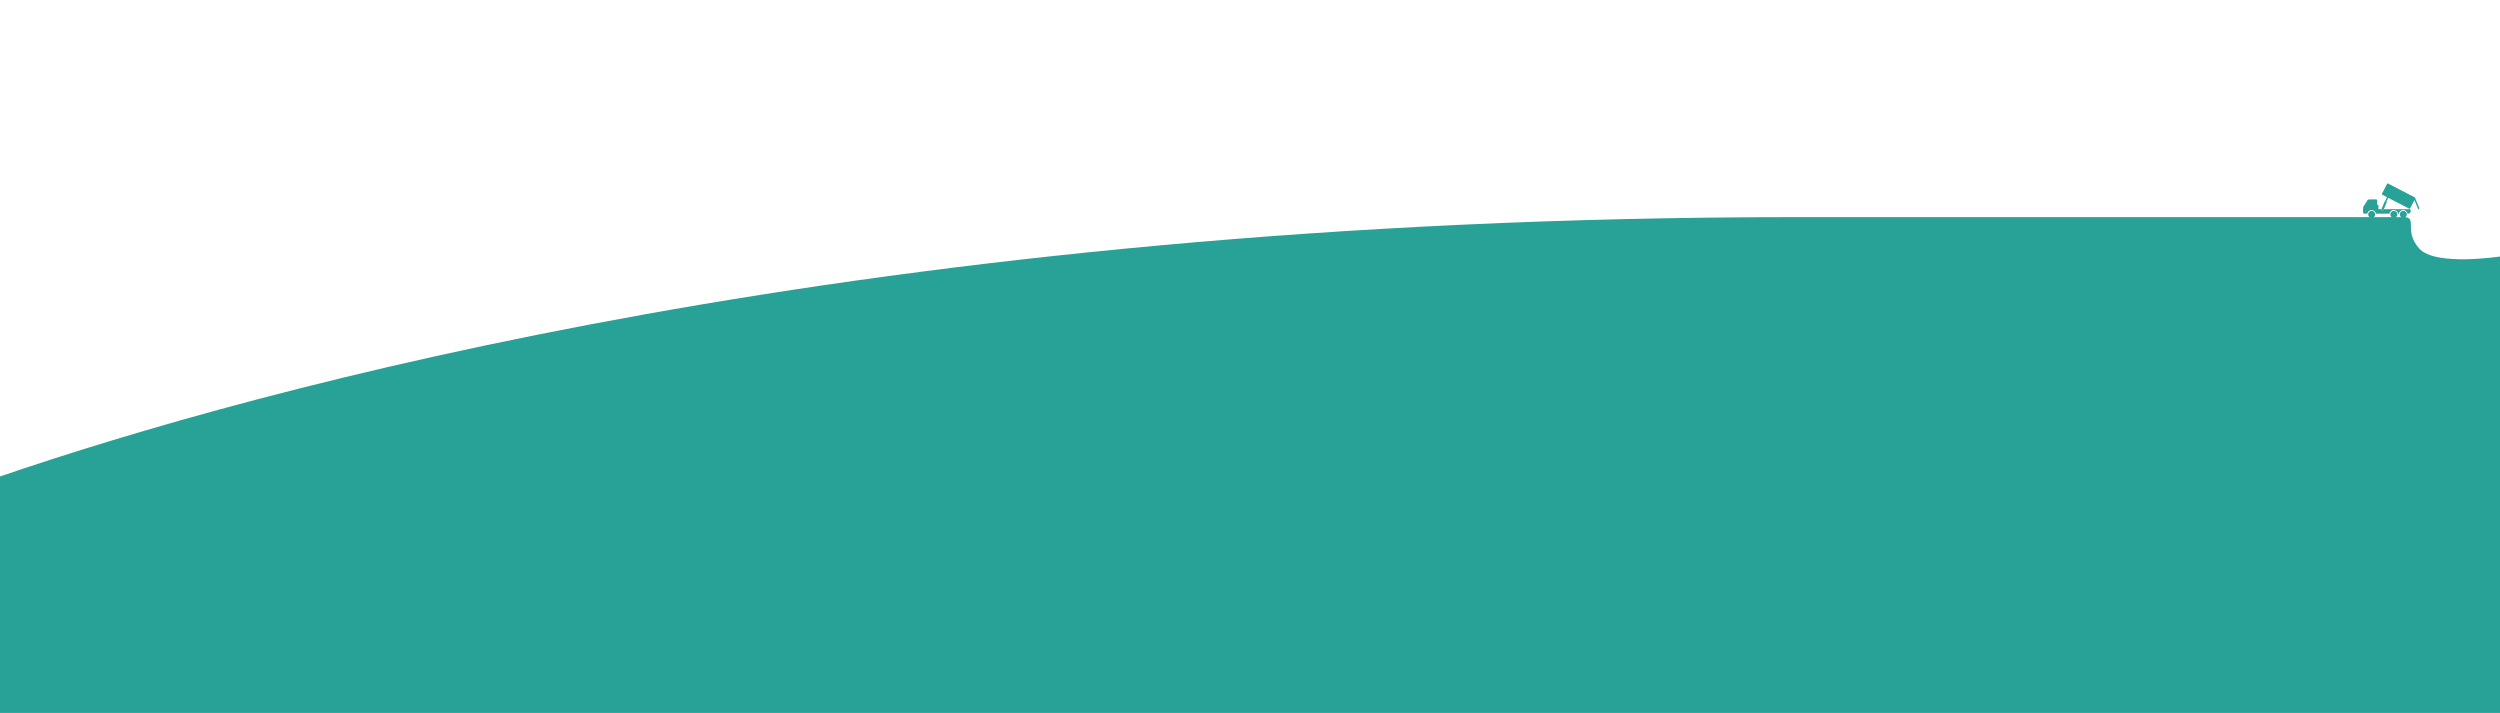
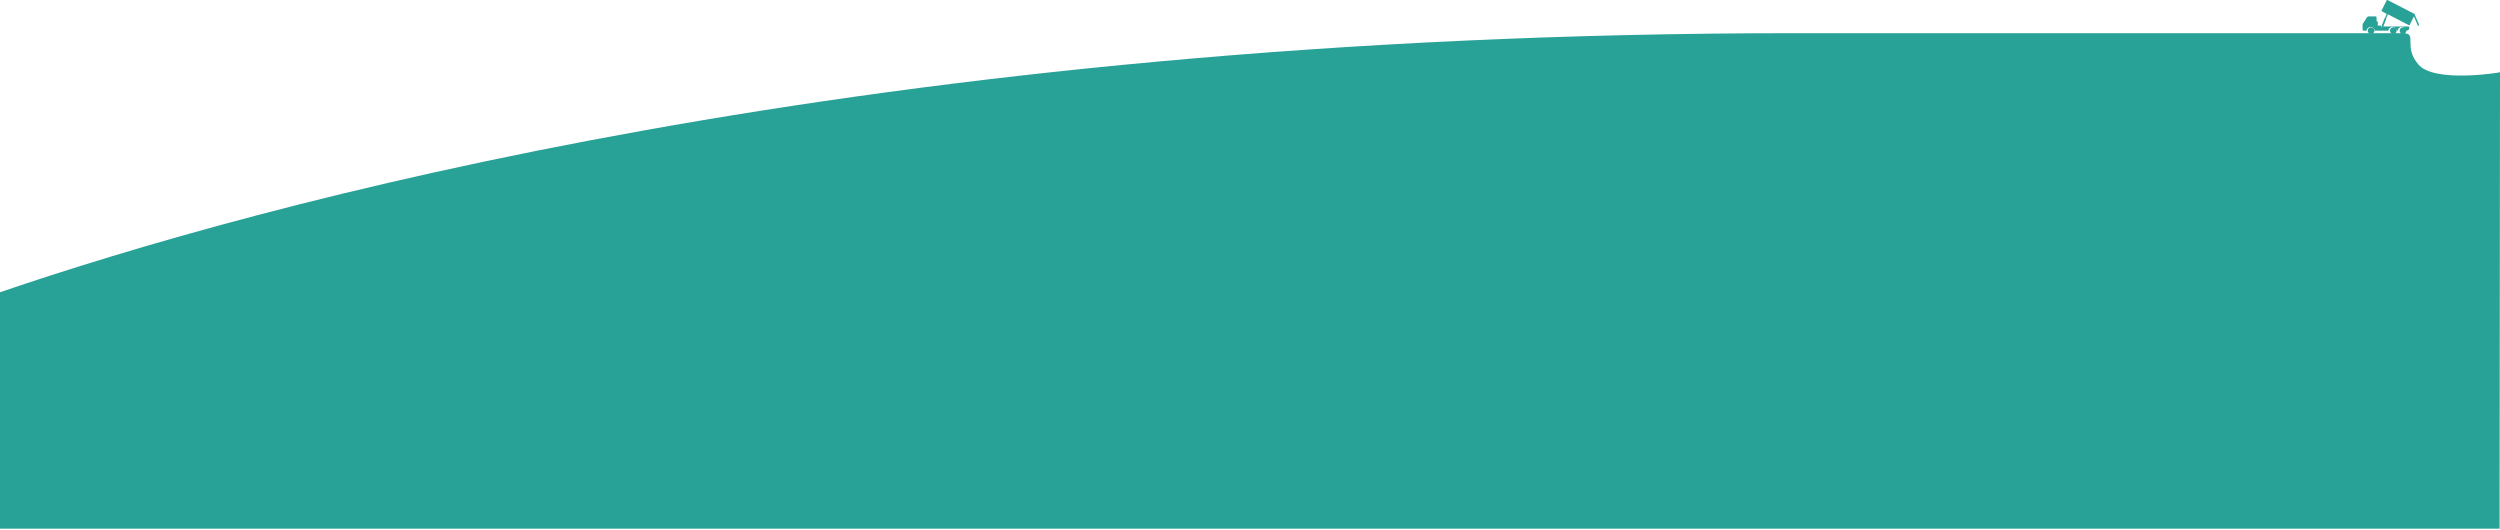
- <svg xmlns="http://www.w3.org/2000/svg" version="1.1" id="Layer_4" x="0px" y="0px" viewBox="0 176.95 841.89 240.08" enable-background="new 0 176.95 841.89 240.08" xml:space="preserve" preserveAspectRatio="xMaxYMax">
-   <path fill="#28A197" d="M814.64,260.6c-5.39-6.16-0.21-10.54-5.27-10.54c-18.03-0.01-50.4,0.01-204.92,0.01  C292.59,250.07,85.81,308.1,0,337.4c0,31.55,0,79.63,0,79.63h841.89l0.17-153.73C842.06,263.3,820.04,266.75,814.64,260.6z" />
-   <path display="none" fill="#28A197" d="M241.92,269.81c0-0.05-0.02-0.1-0.06-0.13c-0.03-0.04-0.08-0.06-0.13-0.06h-5.59  c-0.05,0-0.1,0.02-0.13,0.06s-0.06,0.08-0.06,0.13c0.03,3.49-0.3,6.83-0.98,9.98c-1.06-4.57-1.57-9.48-1.53-14.6  c0-0.07-0.03-0.14-0.07-0.18c-0.05-0.05-0.11-0.07-0.18-0.07h-7.76c-0.07,0-0.14,0.03-0.18,0.07c-0.05,0.05-0.07,0.12-0.07,0.18  c0.05,5.73-0.6,11.19-1.93,16.23c-0.02,0.08,0,0.16,0.05,0.22c0.05,0.07,0.13,0.1,0.21,0.1h19.65l0,0c0.1,0,0.19-0.08,0.19-0.19  c0-0.02,0-0.04-0.01-0.07C242.35,277.87,241.89,273.94,241.92,269.81z" />
-   <path display="none" fill="#28A197" d="M325.82,255.4c0-0.06-0.02-0.12-0.07-0.17c-0.04-0.04-0.1-0.07-0.16-0.07h-7.02  c-0.06,0-0.12,0.02-0.16,0.07c-0.04,0.04-0.07,0.1-0.07,0.17c0.04,4.38-0.38,8.58-1.23,12.53c-1.33-5.74-1.98-11.9-1.92-18.34  c0-0.08-0.03-0.17-0.09-0.23c-0.06-0.06-0.14-0.1-0.23-0.1h-9.75c-0.08,0-0.17,0.03-0.23,0.1c-0.06,0.06-0.09,0.14-0.09,0.23  c0.06,7.2-0.76,14.05-2.43,20.38c-0.02,0.1,0,0.2,0.06,0.28c0.06,0.08,0.15,0.13,0.26,0.13l24.68,0l0,0c0.13,0,0.23-0.1,0.23-0.23  c0-0.03,0-0.06-0.01-0.08C326.37,265.52,325.78,260.59,325.82,255.4z" />
-   <path display="none" fill="#28A197" d="M208.28,278.04c0-0.03-0.01-0.07-0.04-0.09s-0.06-0.04-0.09-0.04h-3.73  c-0.03,0-0.07,0.01-0.09,0.04c-0.02,0.02-0.04,0.06-0.04,0.09c0.02,2.33-0.2,4.56-0.65,6.66c-0.71-3.05-1.05-6.33-1.02-9.76  c0-0.05-0.02-0.09-0.05-0.12c-0.03-0.03-0.07-0.05-0.12-0.05h-5.19c-0.05,0-0.09,0.02-0.12,0.05c-0.03,0.03-0.05,0.07-0.05,0.12  c0.03,3.83-0.4,7.48-1.29,10.84c-0.01,0.05,0,0.11,0.03,0.15c0.03,0.04,0.08,0.07,0.14,0.07h13.13l0,0c0.07,0,0.13-0.06,0.13-0.13  c0-0.01,0-0.03-0.01-0.04C208.57,283.41,208.26,280.79,208.28,278.04z" />
-   <path display="none" fill="#28A197" d="M418.35,244.74c0-0.06-0.02-0.12-0.07-0.17c-0.04-0.04-0.1-0.07-0.16-0.07h-7.02  c-0.06,0-0.12,0.02-0.16,0.07c-0.04,0.04-0.07,0.1-0.07,0.17c0.04,4.38-0.38,8.58-1.23,12.53c-1.33-5.74-1.98-11.9-1.92-18.34  c0-0.08-0.03-0.17-0.09-0.23c-0.06-0.06-0.14-0.1-0.23-0.1h-9.75c-0.08,0-0.17,0.03-0.23,0.1c-0.06,0.06-0.09,0.14-0.09,0.23  c0.06,7.2-0.76,14.05-2.43,20.38c-0.02,0.1,0,0.2,0.06,0.28c0.06,0.08,0.15,0.13,0.26,0.13l24.68,0l0,0c0.13,0,0.23-0.1,0.23-0.23  c0-0.03,0-0.06-0.01-0.08C418.89,254.86,418.31,249.92,418.35,244.74z" />
+ <svg xmlns="http://www.w3.org/2000/svg" version="1.1" id="Layer_4" x="0px" y="0px" viewBox="0 892.8 595.4 126.1" enable-background="new 0 892.8 595.4 126.1" xml:space="preserve">
+   <path fill="#28A197" d="M576,908.2c-3.8-4.4-0.1-7.5-3.7-7.5c-12.7,0-35.6,0-144.9,0c-220.5,0-366.7,41-427.4,61.7  c0,22.3,0,56.3,0,56.3h595.3l0.1-108.7C595.4,910.1,579.8,912.6,576,908.2z" />
+   <path display="none" fill="#28A197" d="M171.1,914.7C171.1,914.7,171,914.7,171.1,914.7c-0.1-0.1-0.1-0.1-0.1-0.1h-4  c0,0-0.1,0-0.1,0c0,0,0,0.1,0,0.1c0,2.5-0.2,4.8-0.7,7.1c-0.7-3.2-1.1-6.7-1.1-10.3c0,0,0-0.1,0-0.1c0,0-0.1,0-0.1,0h-5.5  c0,0-0.1,0-0.1,0c0,0,0,0.1,0,0.1c0,4.1-0.4,7.9-1.4,11.5c0,0.1,0,0.1,0,0.2c0,0,0.1,0.1,0.1,0.1h13.9l0,0c0.1,0,0.1-0.1,0.1-0.1  c0,0,0,0,0,0C171.4,920.4,171,917.7,171.1,914.7z" />
+   <path display="none" fill="#28A197" d="M230.4,904.6c0,0,0-0.1,0-0.1c0,0-0.1,0-0.1,0h-5c0,0-0.1,0-0.1,0c0,0,0,0.1,0,0.1  c0,3.1-0.3,6.1-0.9,8.9c-0.9-4.1-1.4-8.4-1.4-13c0-0.1,0-0.1-0.1-0.2s-0.1-0.1-0.2-0.1h-6.9c-0.1,0-0.1,0-0.2,0.1  c0,0-0.1,0.1-0.1,0.2c0,5.1-0.5,9.9-1.7,14.4c0,0.1,0,0.1,0,0.2s0.1,0.1,0.2,0.1h17.5l0,0c0.1,0,0.2-0.1,0.2-0.2c0,0,0,0,0-0.1  C230.8,911.7,230.4,908.2,230.4,904.6z" />
+   <path display="none" fill="#28A197" d="M147.3,920.6C147.3,920.5,147.3,920.5,147.3,920.6C147.2,920.5,147.2,920.5,147.3,920.6  l-2.7-0.1c0,0,0,0-0.1,0c0,0,0,0,0,0.1c0,1.6-0.1,3.2-0.5,4.7c-0.5-2.2-0.7-4.5-0.7-6.9c0,0,0-0.1,0-0.1c0,0,0,0-0.1,0h-3.7  c0,0-0.1,0-0.1,0c0,0,0,0,0,0.1c0,2.7-0.3,5.3-0.9,7.7c0,0,0,0.1,0,0.1c0,0,0.1,0,0.1,0h9.3l0,0c0,0,0.1,0,0.1-0.1c0,0,0,0,0,0  C147.5,924.4,147.3,922.5,147.3,920.6z" />
+   <path display="none" fill="#28A197" d="M295.8,897c0,0,0-0.1,0-0.1c0,0-0.1,0-0.1,0h-5c0,0-0.1,0-0.1,0c0,0,0,0.1,0,0.1  c0,3.1-0.3,6.1-0.9,8.9c-0.9-4.1-1.4-8.4-1.4-13c0-0.1,0-0.1-0.1-0.2s-0.1-0.1-0.2-0.1h-6.9c-0.1,0-0.1,0-0.2,0.1  c0,0-0.1,0.1-0.1,0.2c0,5.1-0.5,9.9-1.7,14.4c0,0.1,0,0.1,0,0.2c0,0.1,0.1,0.1,0.2,0.1h17.5l0,0c0.1,0,0.2-0.1,0.2-0.2  c0,0,0,0,0-0.1C296.2,904.2,295.8,900.7,295.8,897z" />
  <g>
-     <path fill="#28A197" d="M802.33,247.91c-0.05,0-0.09-0.01-0.14-0.03c-0.18-0.07-0.27-0.29-0.2-0.47l0.02-0.04h-1.07   c0-0.22,0-1.26,0-1.45h-0.41v-1.47c0-0.19-0.15-0.35-0.35-0.35h-2.28c-0.36,0-0.68,0.22-0.81,0.57l-1.25,1.94   c-0.15,1.16-0.07,1.6,0,2.09c0.01,0.1,0.09,0.2,0.2,0.2h1.15c0.13-0.7,0.74-1.22,1.46-1.22c0.73,0,1.33,0.53,1.46,1.22h4.53   c0.13-0.7,0.74-1.23,1.47-1.23s1.34,0.53,1.46,1.23h0.25c0.13-0.7,0.73-1.23,1.46-1.23c0.73,0,1.34,0.53,1.47,1.23   c0.59,0,1.11-0.13,1.07-1.02v-0.06c0-0.24-0.19-0.43-0.43-0.43h-8.64l-0.13,0.32C802.6,247.82,802.47,247.91,802.33,247.91z" />
-     <ellipse fill="#28A197" cx="798.67" cy="249.16" rx="1.18" ry="1.19" />
-     <ellipse fill="#28A197" cx="806.14" cy="249.16" rx="1.18" ry="1.19" />
-     <ellipse fill="#28A197" cx="809.33" cy="249.16" rx="1.18" ry="1.19" />
-     <path fill="#28A197" d="M814.72,247.03l-1.37-3.29c0.02-0.05,0.02-0.1,0.01-0.15c-0.02-0.06-0.06-0.11-0.12-0.14l-9.06-4.7   c-0.06-0.03-0.12-0.03-0.18-0.01c-0.06,0.02-0.11,0.06-0.14,0.12l-1.73,3.33c-0.06,0.12-0.01,0.26,0.1,0.32l1.57,0.81l-0.57,1.37   c-0.09,0.03-0.17,0.1-0.21,0.2l-1.02,2.48l-0.02,0.04c-0.07,0.18,0.01,0.39,0.2,0.47c0.05,0.02,0.09,0.03,0.14,0.03   c0.14,0,0.28-0.08,0.33-0.22l0.13-0.32l0.91-2.21c0.04-0.1,0.03-0.21-0.01-0.29l0.55-1.32l7.07,3.67c0.03,0.02,0.07,0.03,0.11,0.03   c0.08,0,0.17-0.05,0.21-0.13l1.45-2.8l1.21,2.91c0.04,0.09,0.13,0.14,0.22,0.14c0.03,0,0.06,0,0.09-0.02   C814.72,247.29,814.77,247.15,814.72,247.03z" />
+     <path fill="#28A197" d="M567.3,899.3C567.3,899.3,567.2,899.3,567.3,899.3c-0.2-0.1-0.3-0.2-0.2-0.4l0,0h-0.8c0-0.2,0-0.9,0-1H566   v-1c0-0.1-0.1-0.2-0.2-0.2h-1.6c-0.3,0-0.5,0.2-0.6,0.4l-0.9,1.4c-0.1,0.8,0,1.1,0,1.5c0,0.1,0.1,0.1,0.1,0.1h0.8   c0.1-0.5,0.5-0.9,1-0.9c0.5,0,0.9,0.4,1,0.9h3.2c0.1-0.5,0.5-0.9,1-0.9c0.5,0,0.9,0.4,1,0.9h0.2c0.1-0.5,0.5-0.9,1-0.9   c0.5,0,0.9,0.4,1,0.9c0.4,0,0.8-0.1,0.8-0.7v0c0-0.2-0.1-0.3-0.3-0.3h-6.1l-0.1,0.2C567.5,899.2,567.4,899.3,567.3,899.3z" />
+     <ellipse fill="#28A197" cx="564.7" cy="900.1" rx="0.8" ry="0.8" />
+     <ellipse fill="#28A197" cx="570" cy="900.1" rx="0.8" ry="0.8" />
+     <ellipse fill="#28A197" cx="572.3" cy="900.1" rx="0.8" ry="0.8" />
+     <path fill="#28A197" d="M576.1,898.6l-1-2.3c0,0,0-0.1,0-0.1c0,0,0-0.1-0.1-0.1l-6.4-3.3c0,0-0.1,0-0.1,0c0,0-0.1,0-0.1,0.1   l-1.2,2.4c0,0.1,0,0.2,0.1,0.2l1.1,0.6l-0.4,1c-0.1,0-0.1,0.1-0.1,0.1l-0.7,1.8l0,0c0,0.1,0,0.3,0.1,0.3c0,0,0.1,0,0.1,0   c0.1,0,0.2-0.1,0.2-0.2l0.1-0.2l0.6-1.6c0-0.1,0-0.1,0-0.2l0.4-0.9l5,2.6c0,0,0,0,0.1,0c0.1,0,0.1,0,0.1-0.1l1-2l0.9,2.1   c0,0.1,0.1,0.1,0.2,0.1c0,0,0,0,0.1,0C576.1,898.8,576.1,898.7,576.1,898.6z" />
  </g>
-   <circle display="none" fill="#28A197" cx="815.5" cy="262.76" r="2.88" />
-   <circle display="none" fill="#28A197" cx="822.37" cy="263.64" r="5.1" />
-   <circle display="none" fill="#28A197" cx="828.99" cy="261.14" r="6.02" />
-   <circle display="none" fill="#28A197" cx="836.18" cy="265.01" r="5.84" />
-   <circle display="none" fill="#28A197" cx="830.98" cy="255.41" r="4.7" />
-   <circle display="none" fill="#28A197" cx="838.05" cy="258.54" r="5.84" />
+   <circle display="none" fill="#28A197" cx="576.6" cy="909.8" r="2" />
+   <circle display="none" fill="#28A197" cx="581.5" cy="910.4" r="3.6" />
+   <circle display="none" fill="#28A197" cx="586.2" cy="908.6" r="4.3" />
+   <circle display="none" fill="#28A197" cx="591.2" cy="911.4" r="4.1" />
+   <circle display="none" fill="#28A197" cx="587.6" cy="904.6" r="3.3" />
+   <circle display="none" fill="#28A197" cx="592.6" cy="906.8" r="4.1" />
</svg>
